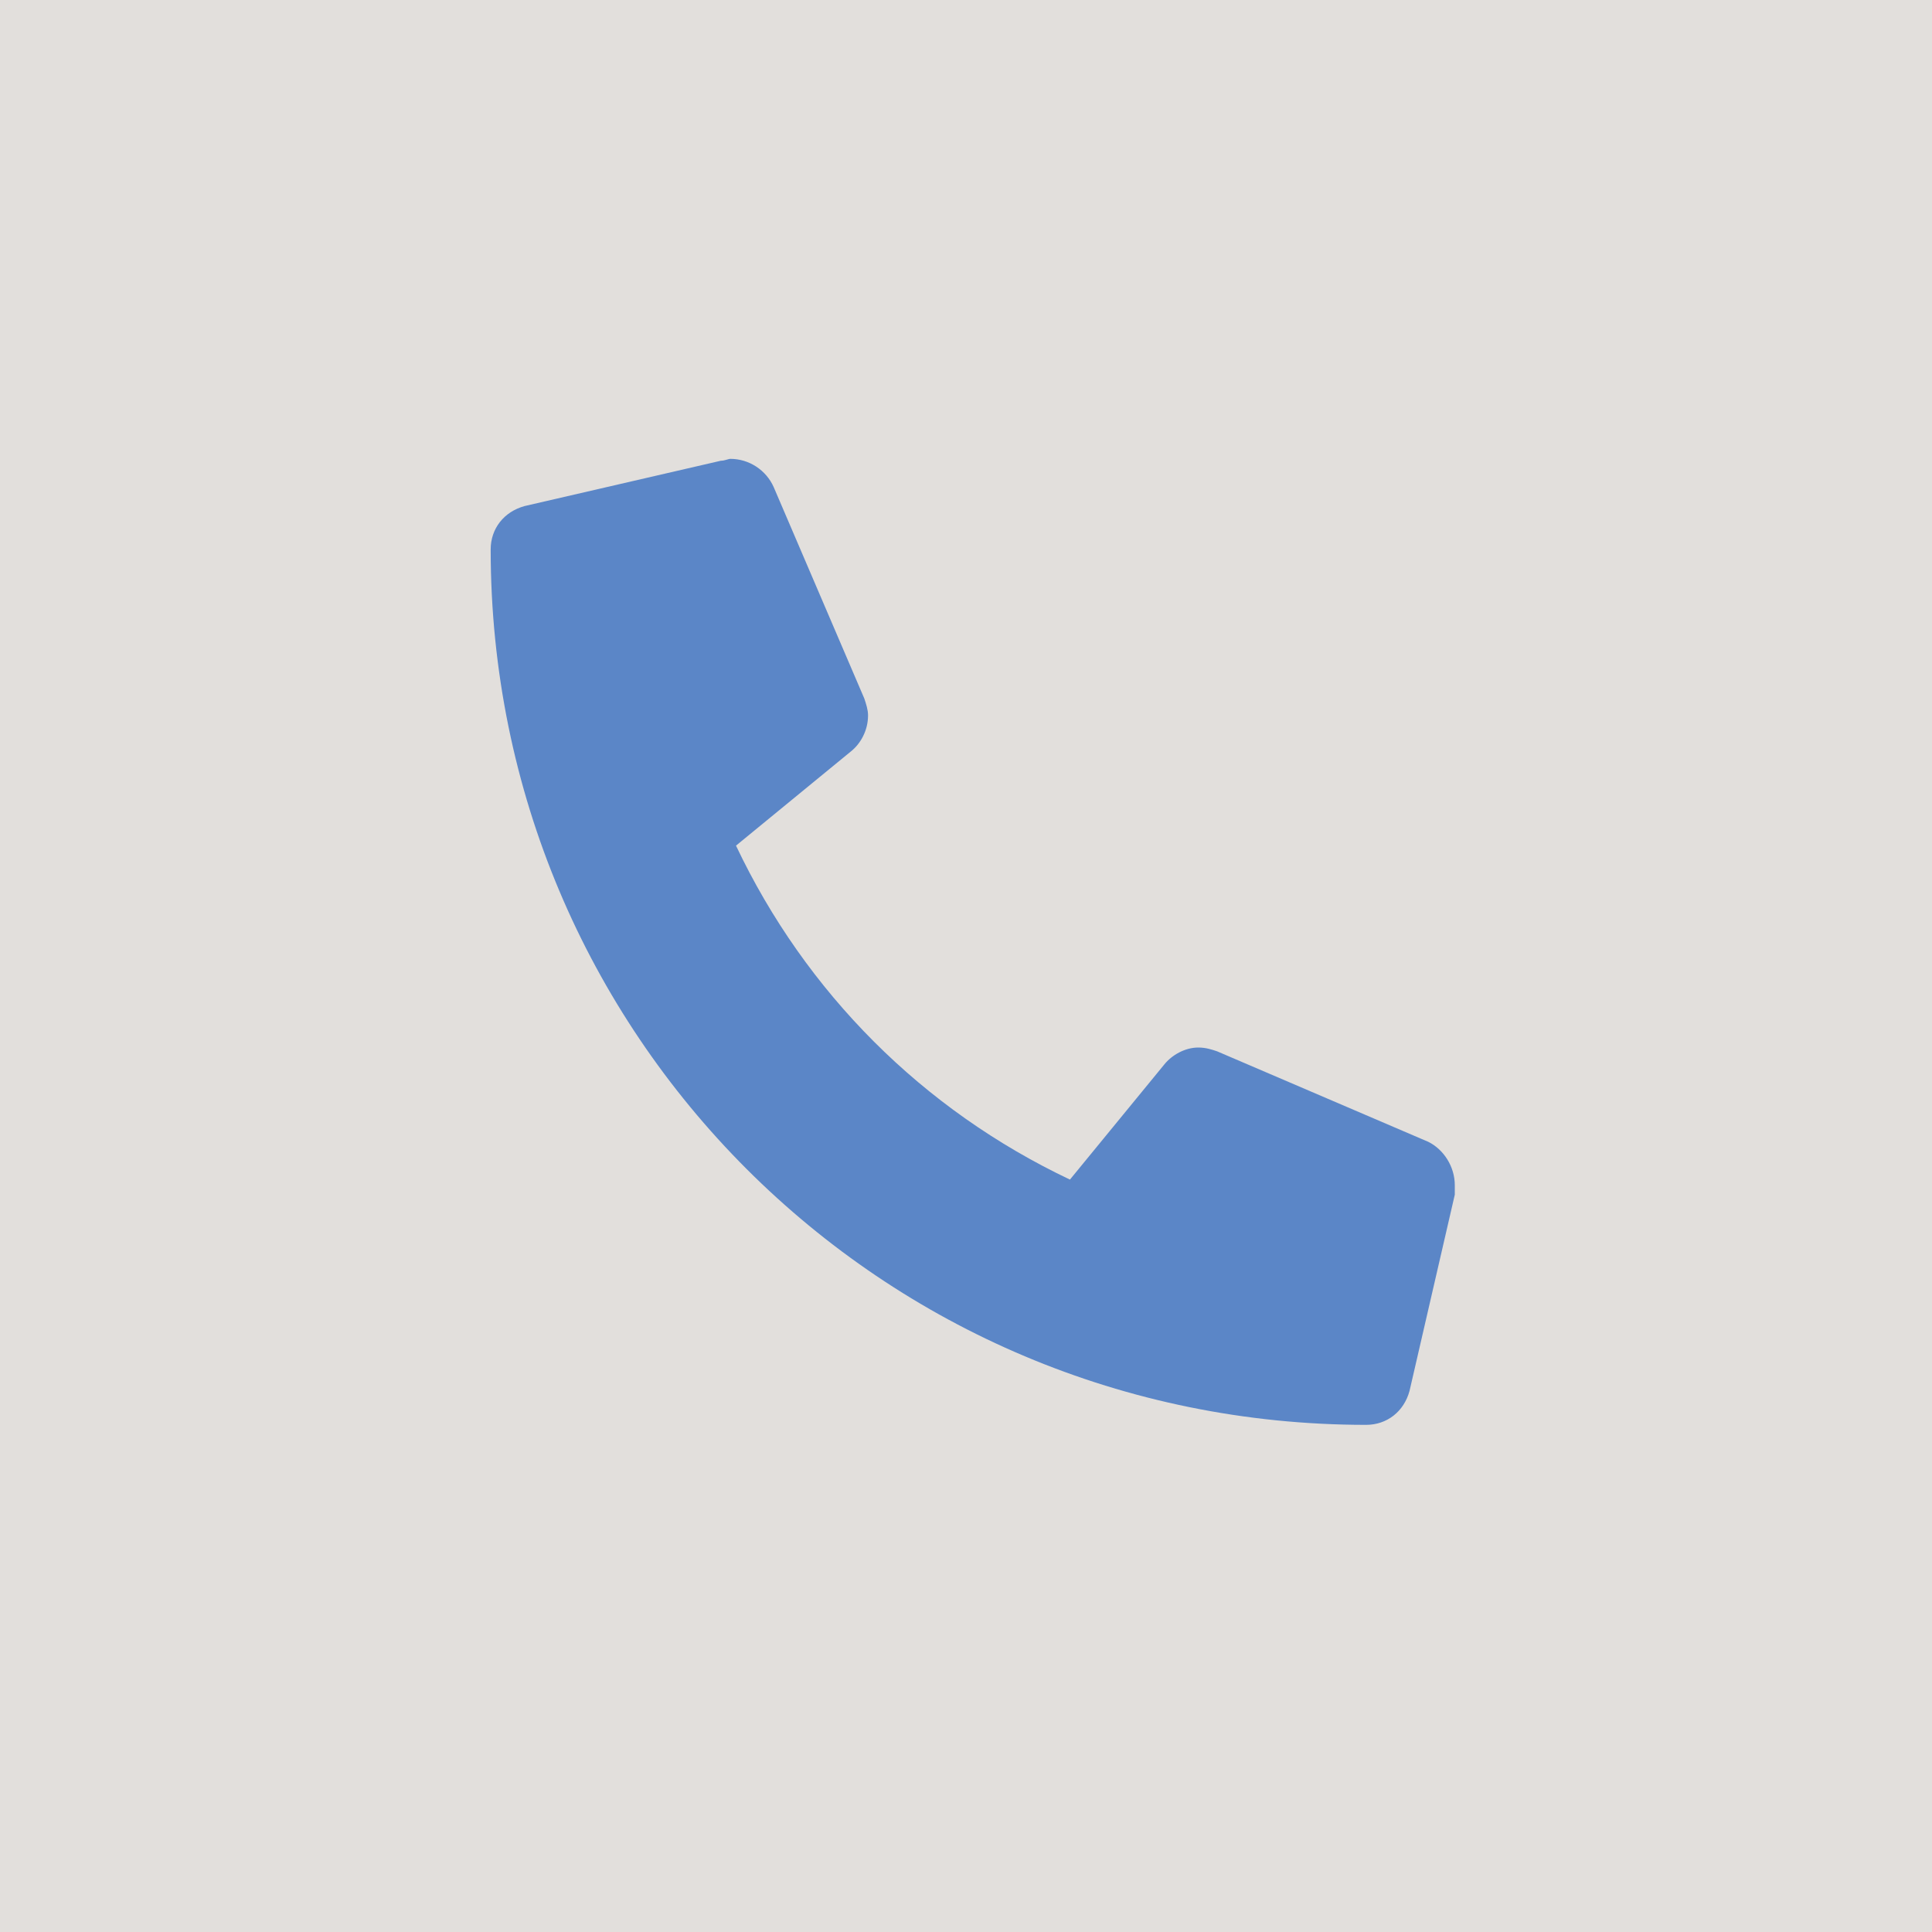
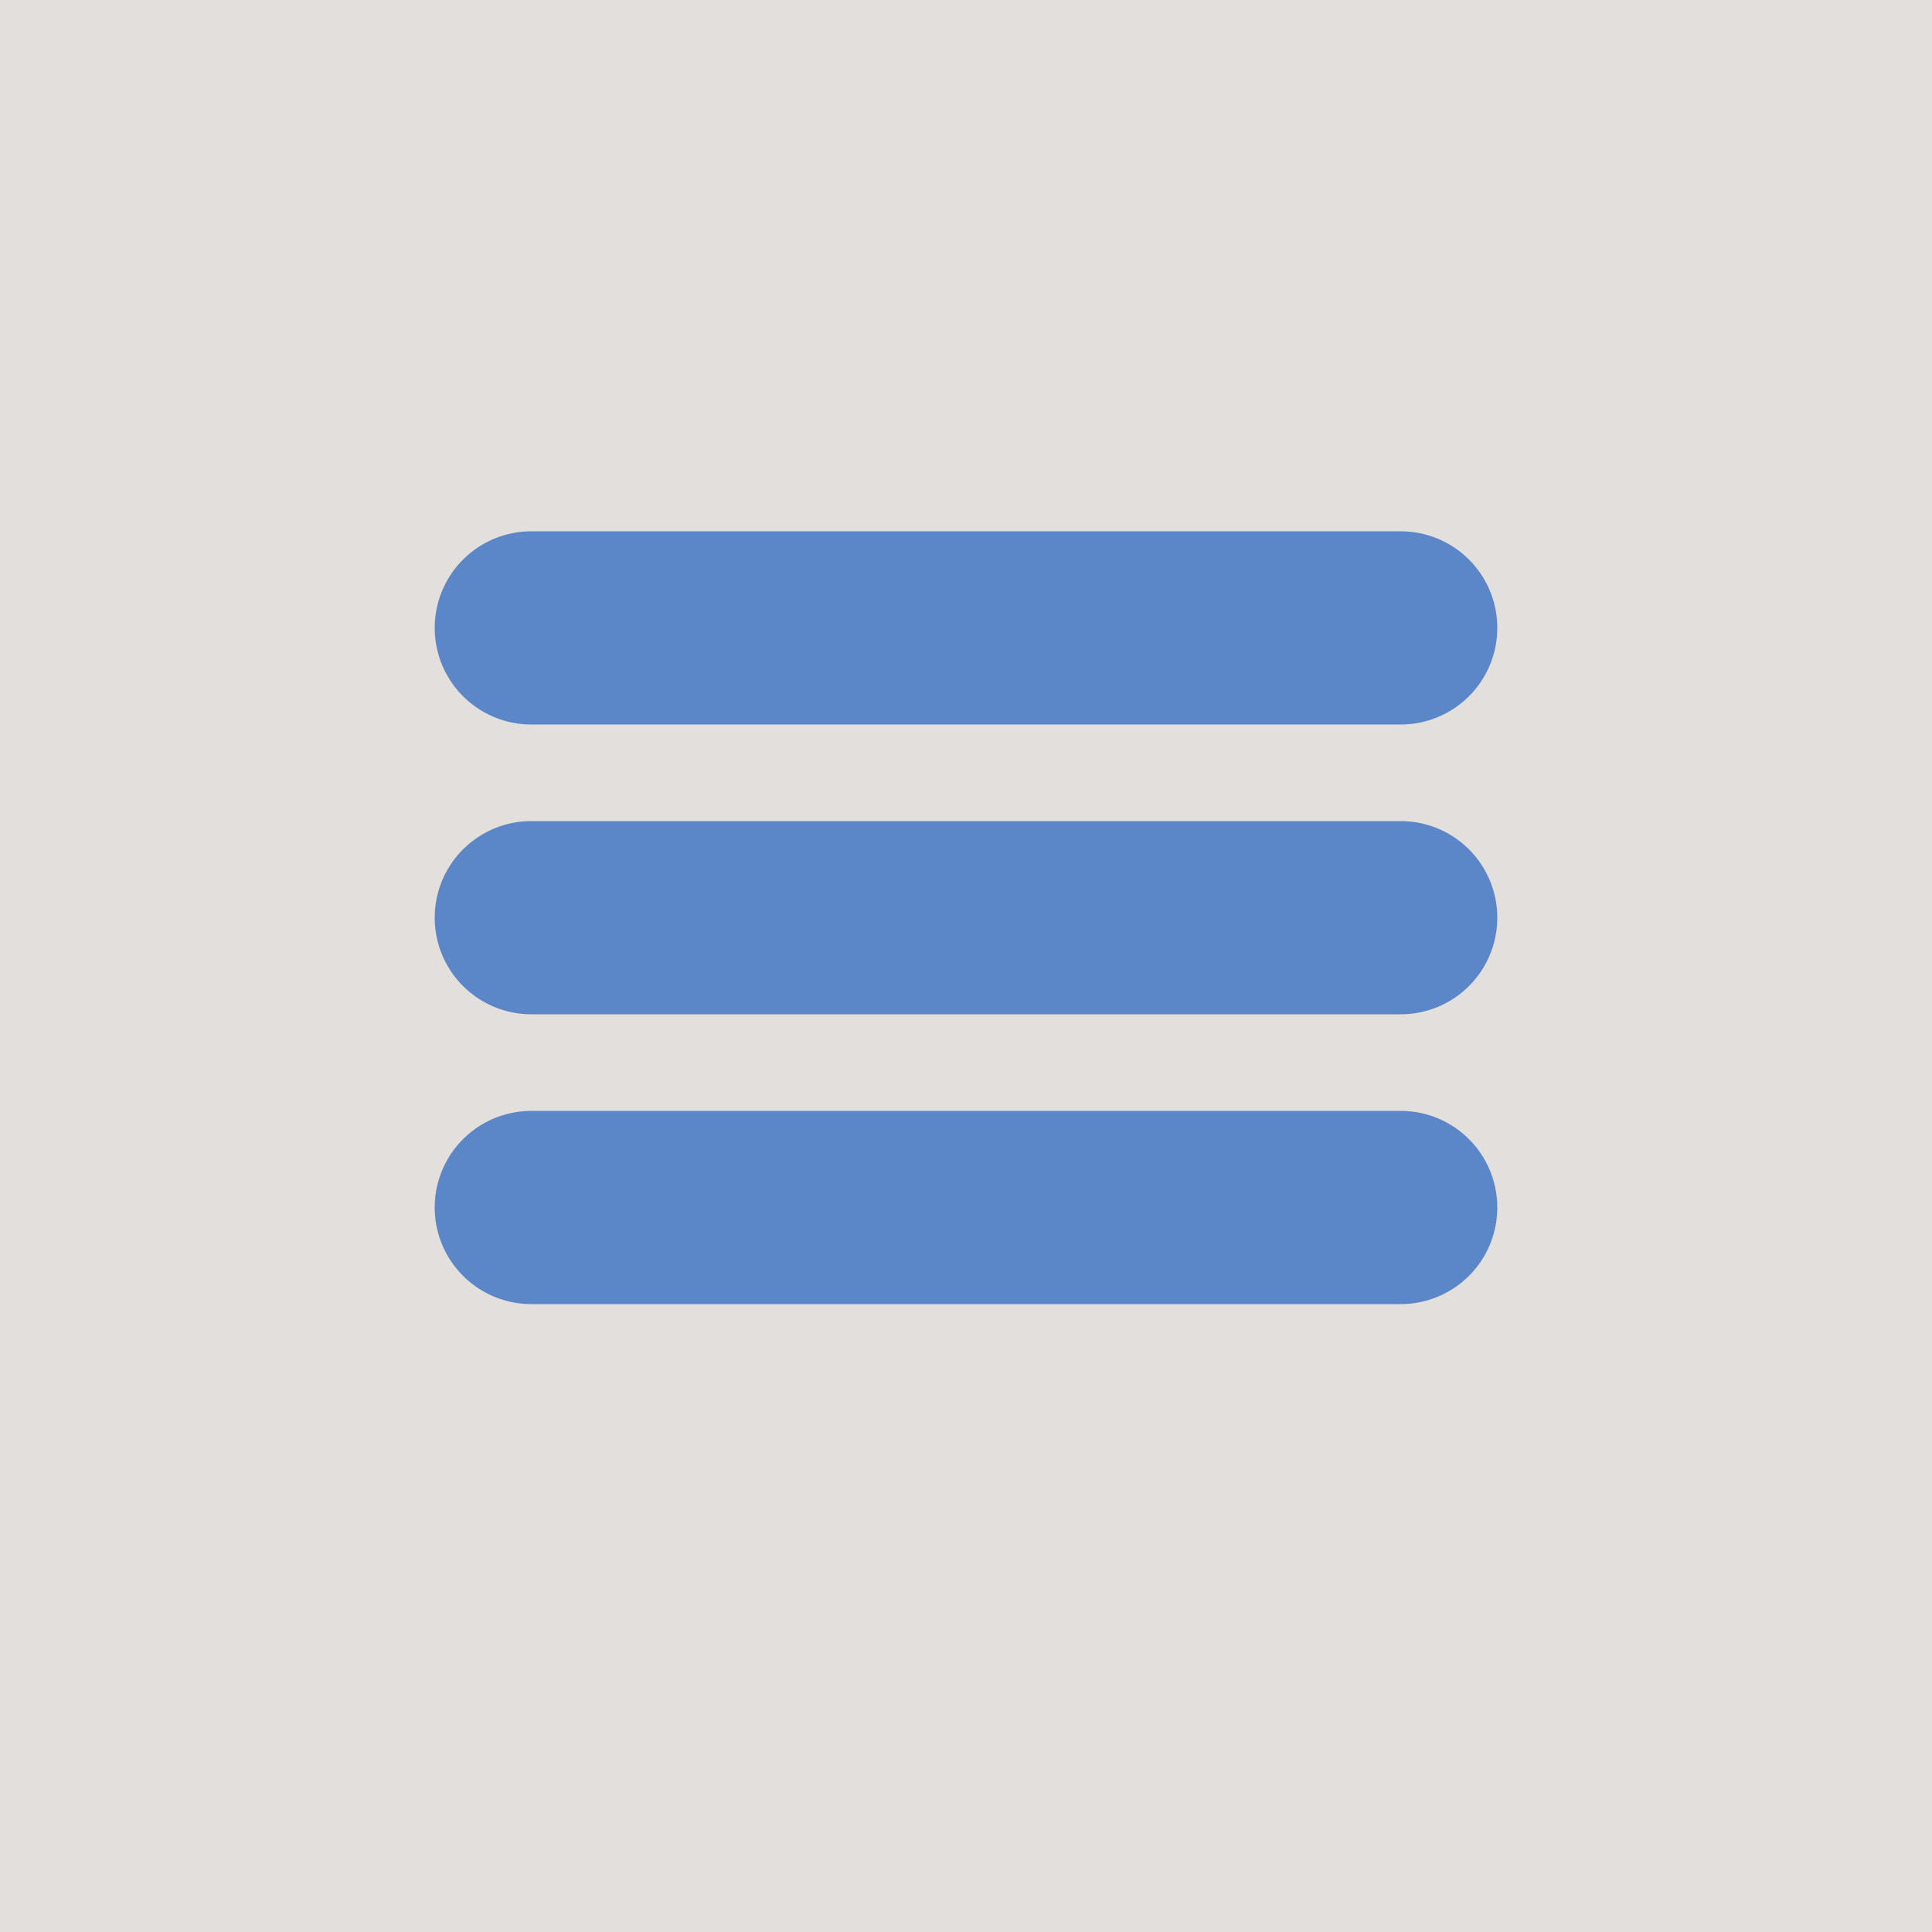
<svg xmlns="http://www.w3.org/2000/svg" width="40" height="40" viewBox="0 0 40 40" fill="none">
  <rect width="40" height="40" fill="#E2DFDC" />
-   <path d="M29.573 23.641C29.886 23.797 30.12 24.148 30.12 24.539C30.12 24.578 30.12 24.656 30.12 24.734L29.183 28.797C29.066 29.227 28.714 29.5 28.284 29.5C18.245 29.5 10.159 21.414 10.159 11.375C10.159 10.945 10.433 10.594 10.863 10.477L14.925 9.539C15.003 9.539 15.081 9.5 15.12 9.5C15.511 9.5 15.863 9.734 16.019 10.086L17.894 14.461C17.933 14.578 17.972 14.695 17.972 14.812C17.972 15.125 17.816 15.398 17.62 15.555L15.238 17.508C16.683 20.555 19.105 22.977 22.152 24.422L24.105 22.039C24.261 21.844 24.534 21.688 24.808 21.688C24.964 21.688 25.081 21.727 25.198 21.766L29.573 23.641Z" fill="#5B86C7" />
+   <line x1="11" y1="13" x2="29" y2="13" stroke="#5B86C7" stroke-width="4" stroke-linecap="round" />
+   <line x1="11" y1="19" x2="29" y2="19" stroke="#5B86C7" stroke-width="4" stroke-linecap="round" />
+   <line x1="11" y1="25" x2="29" y2="25" stroke="#5B86C7" stroke-width="4" stroke-linecap="round" />
</svg>
